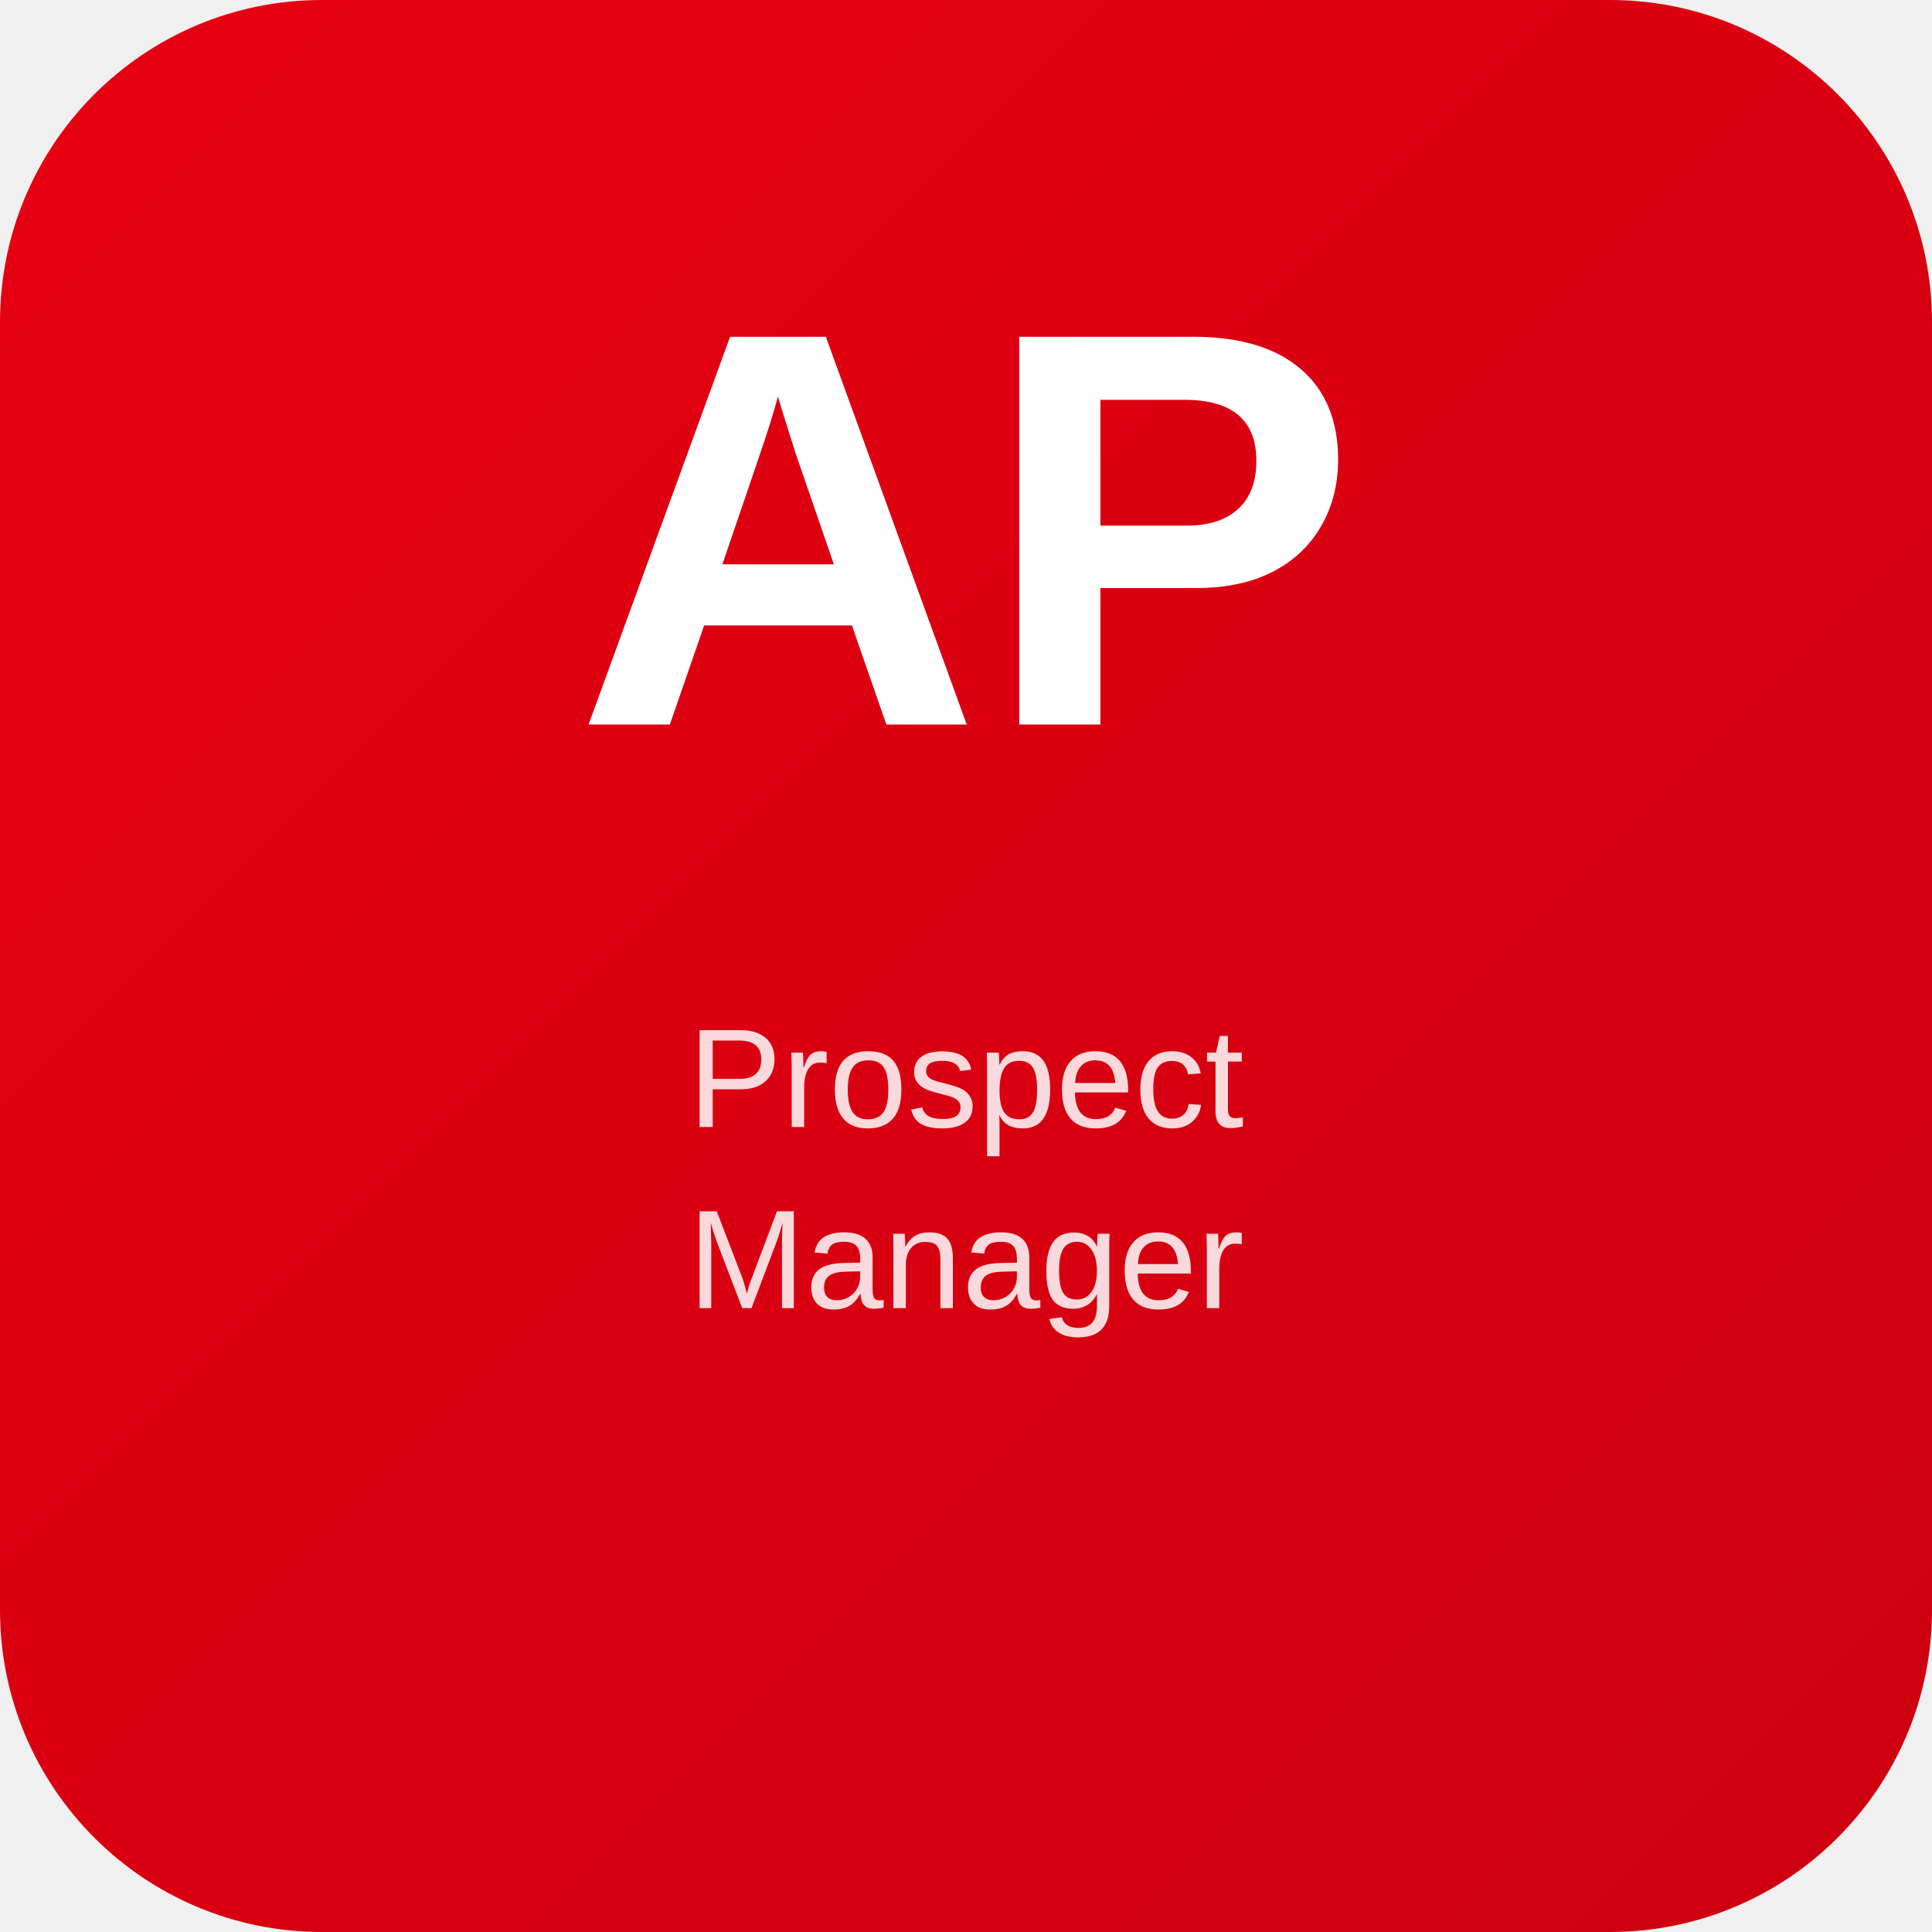
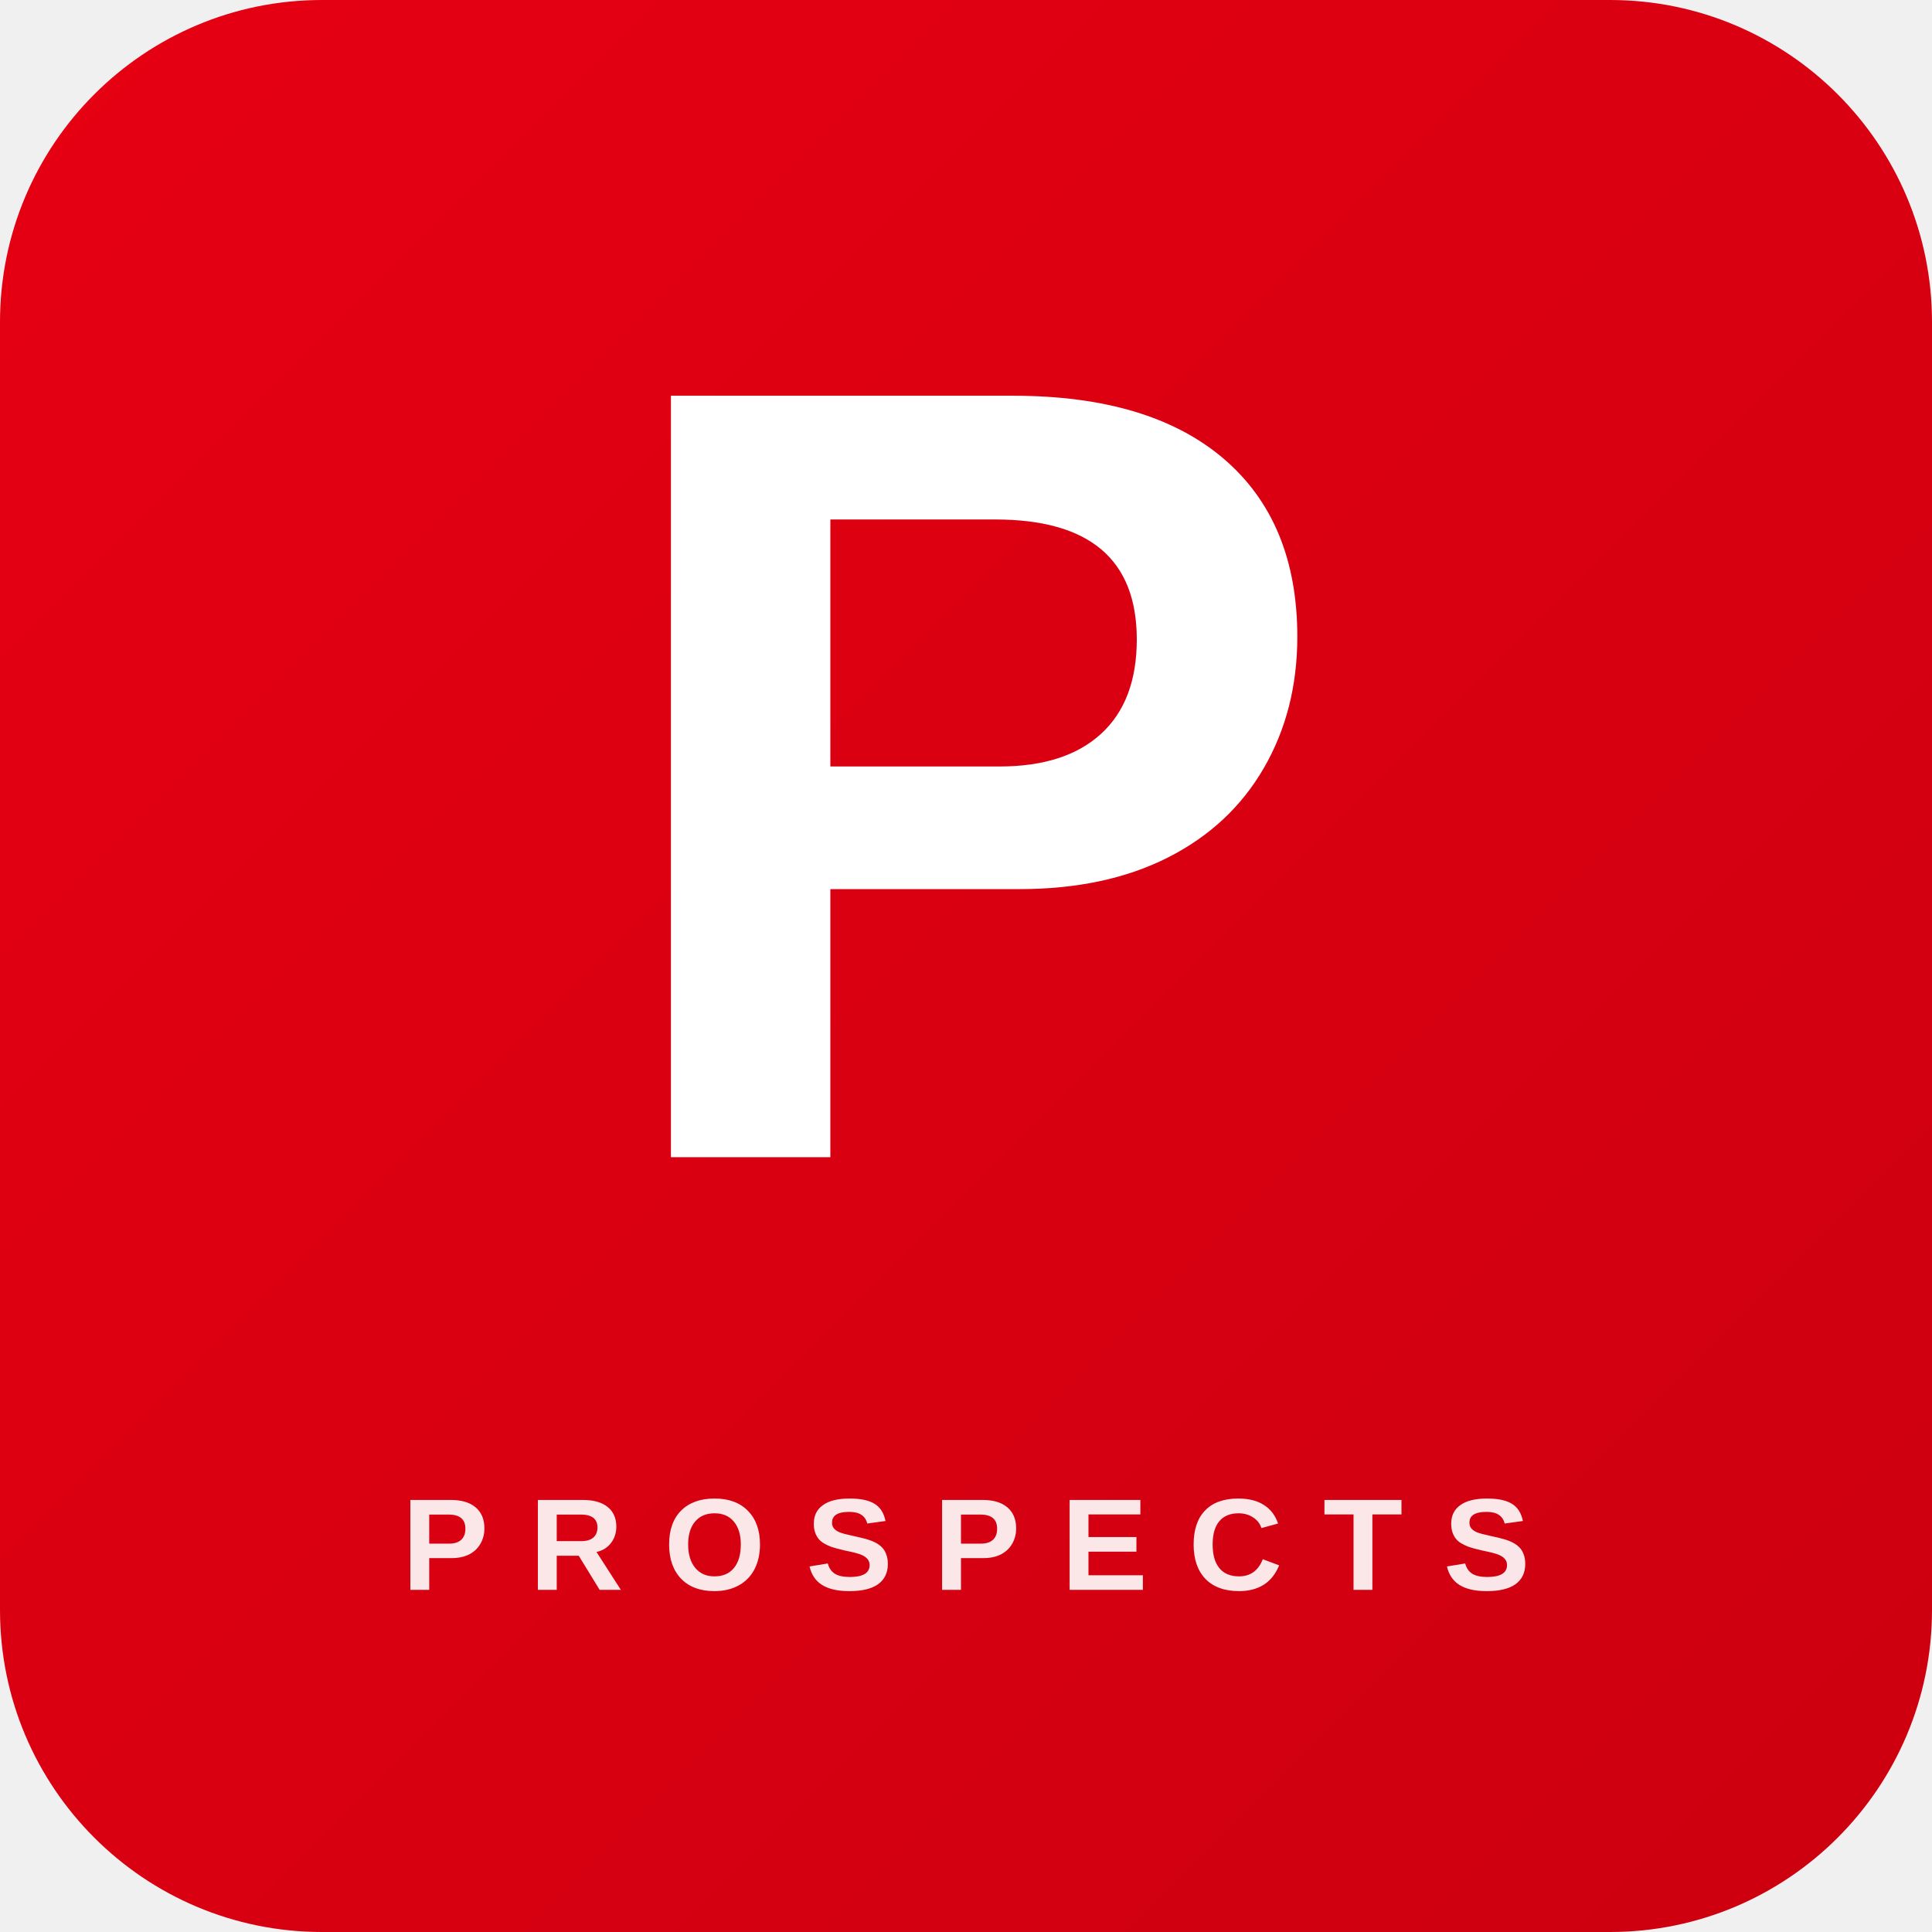
<svg xmlns="http://www.w3.org/2000/svg" width="192" height="192" viewBox="0 0 192 192">
  <defs>
    <linearGradient id="bg" x1="0" y1="0" x2="1" y2="1">
      <stop offset="0%" stop-color="#E60012" />
      <stop offset="100%" stop-color="#CC0010" />
    </linearGradient>
  </defs>
  <rect width="192" height="192" rx="32" fill="url(#bg)" />
-   <text x="96" y="72" text-anchor="middle" font-family="Arial, sans-serif" font-weight="bold" font-size="56" fill="white">AP</text>
-   <text x="96" y="112" text-anchor="middle" font-family="Arial, sans-serif" font-size="14" fill="rgba(255,255,255,0.85)">Prospect</text>
-   <text x="96" y="130" text-anchor="middle" font-family="Arial, sans-serif" font-size="14" fill="rgba(255,255,255,0.85)">Manager</text>
+   <text x="96" y="115" text-anchor="middle" font-family="Arial, sans-serif" font-weight="900" font-size="110" fill="white">P</text>
+   <text x="96" y="158" text-anchor="middle" font-family="Arial, sans-serif" font-weight="600" font-size="13" fill="rgba(255,255,255,0.9)" letter-spacing="4">PROSPECTS</text>
</svg>
